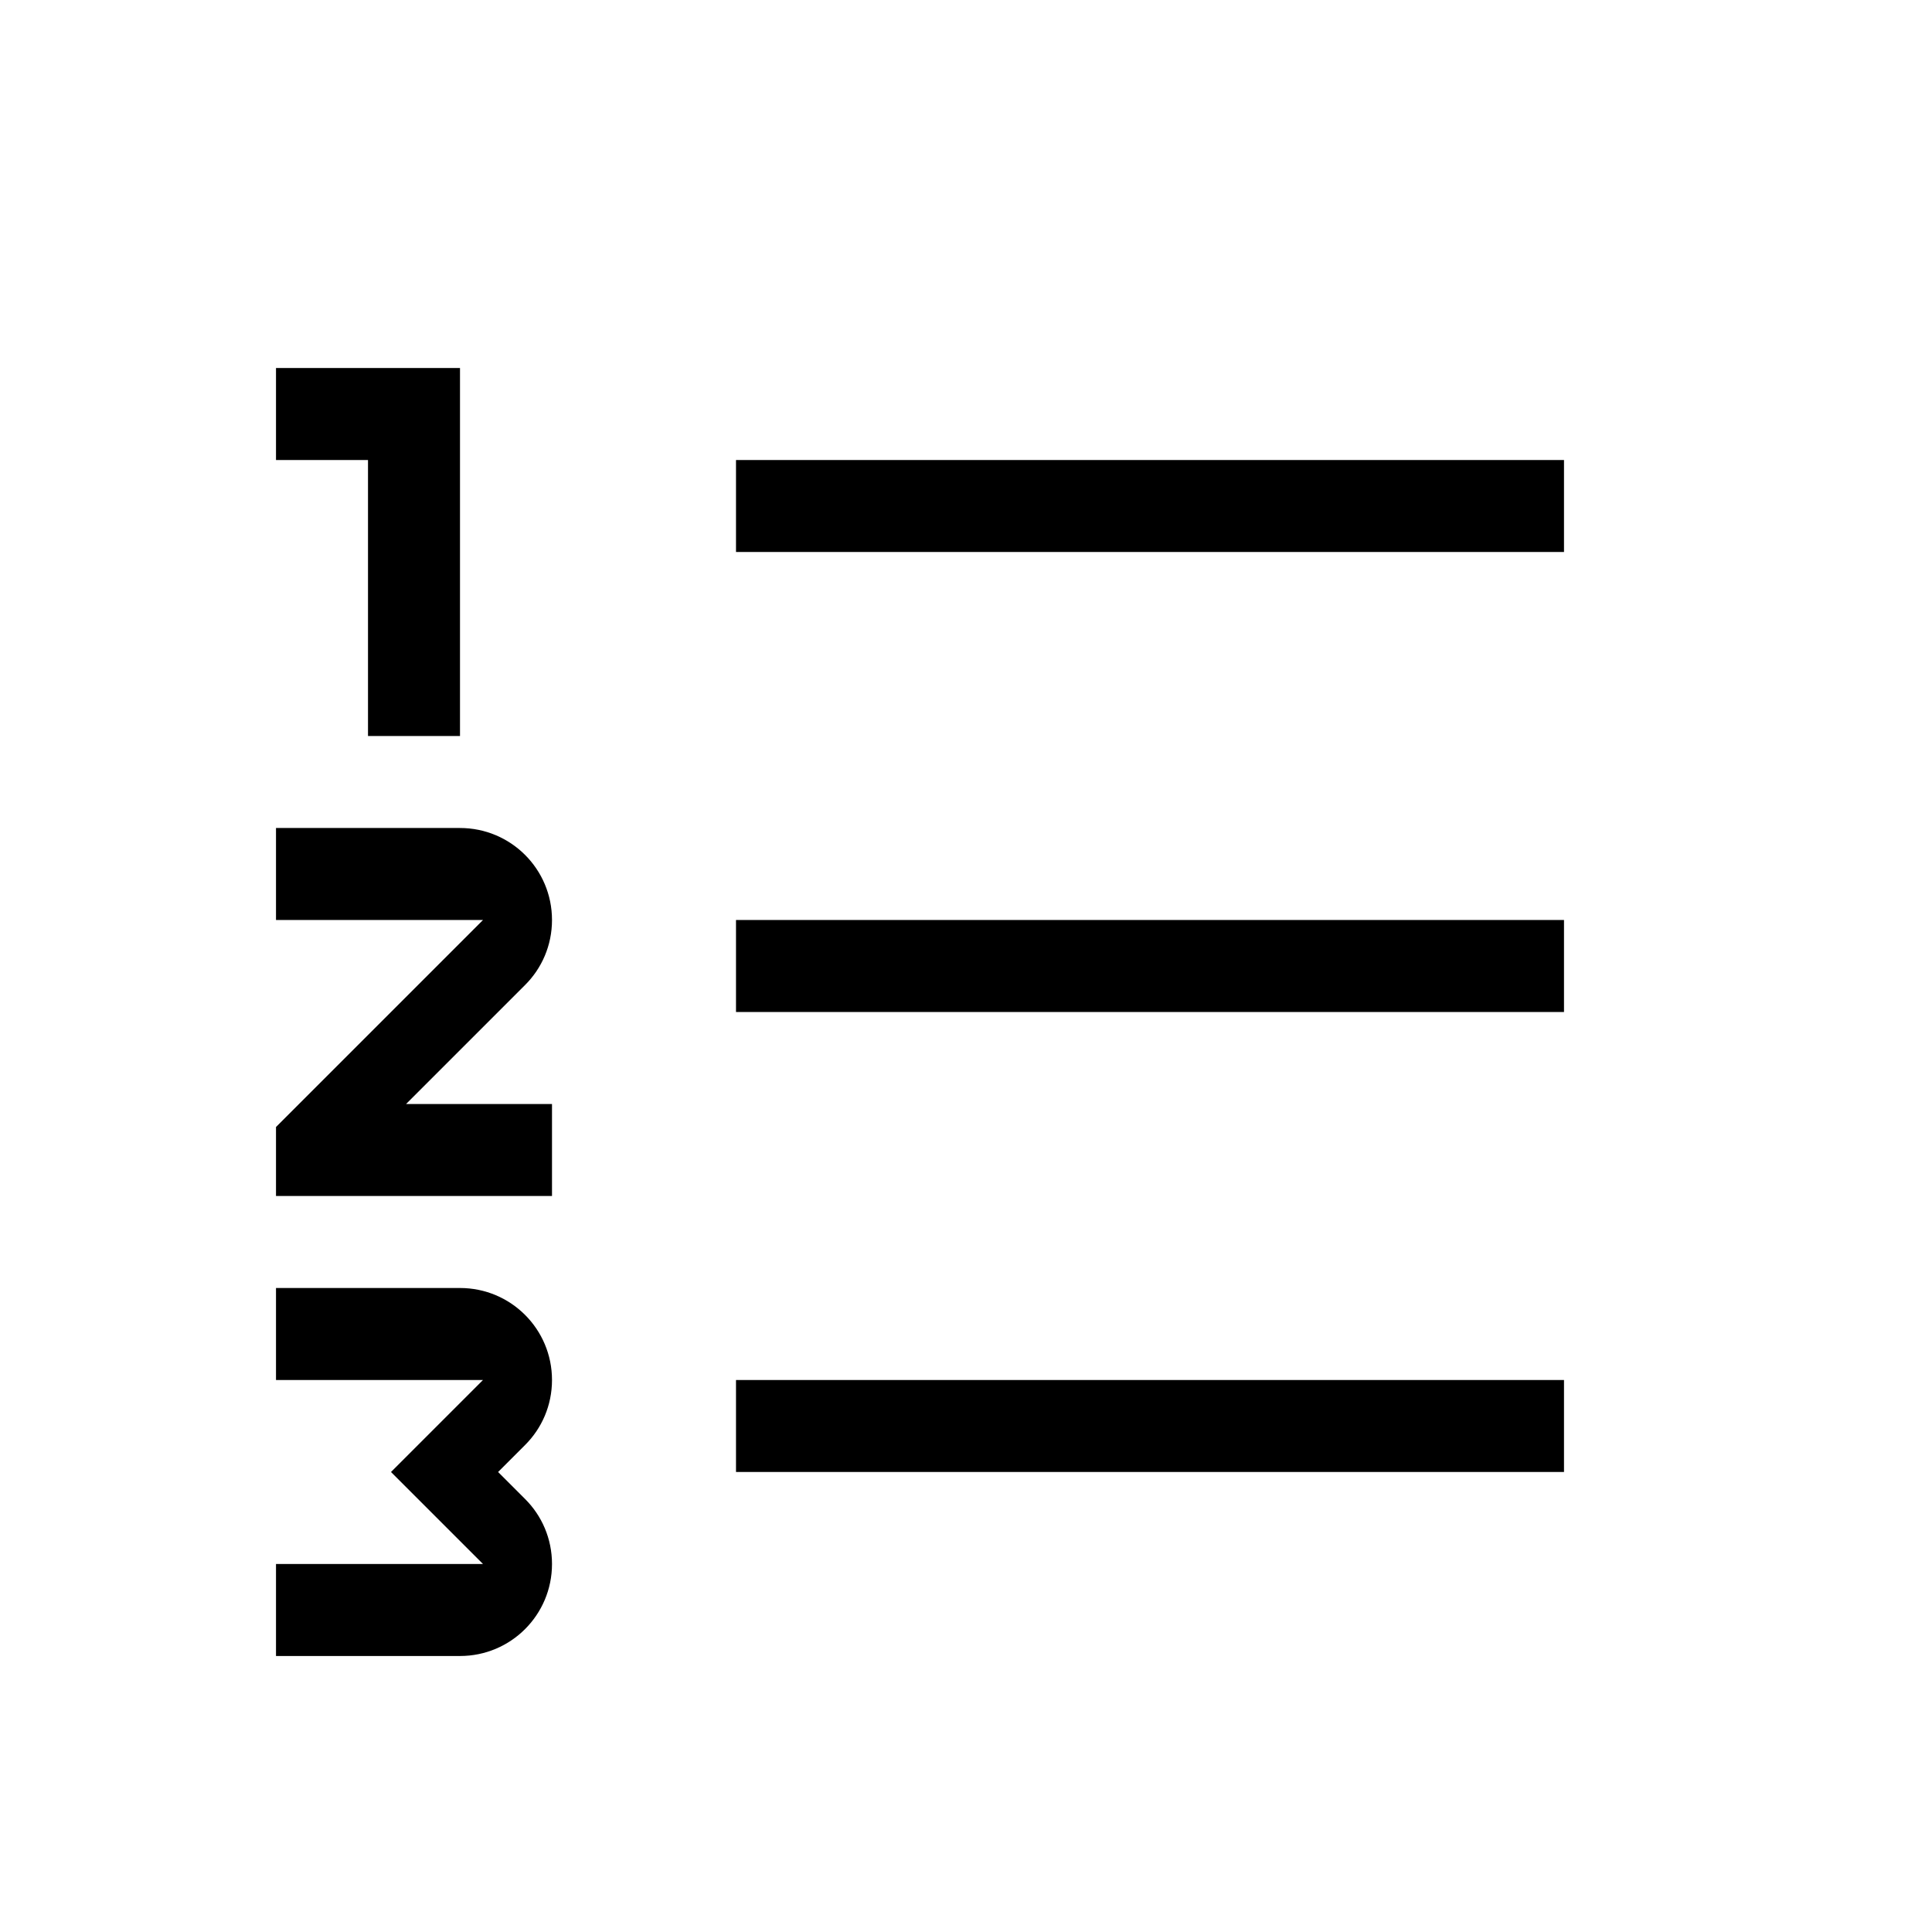
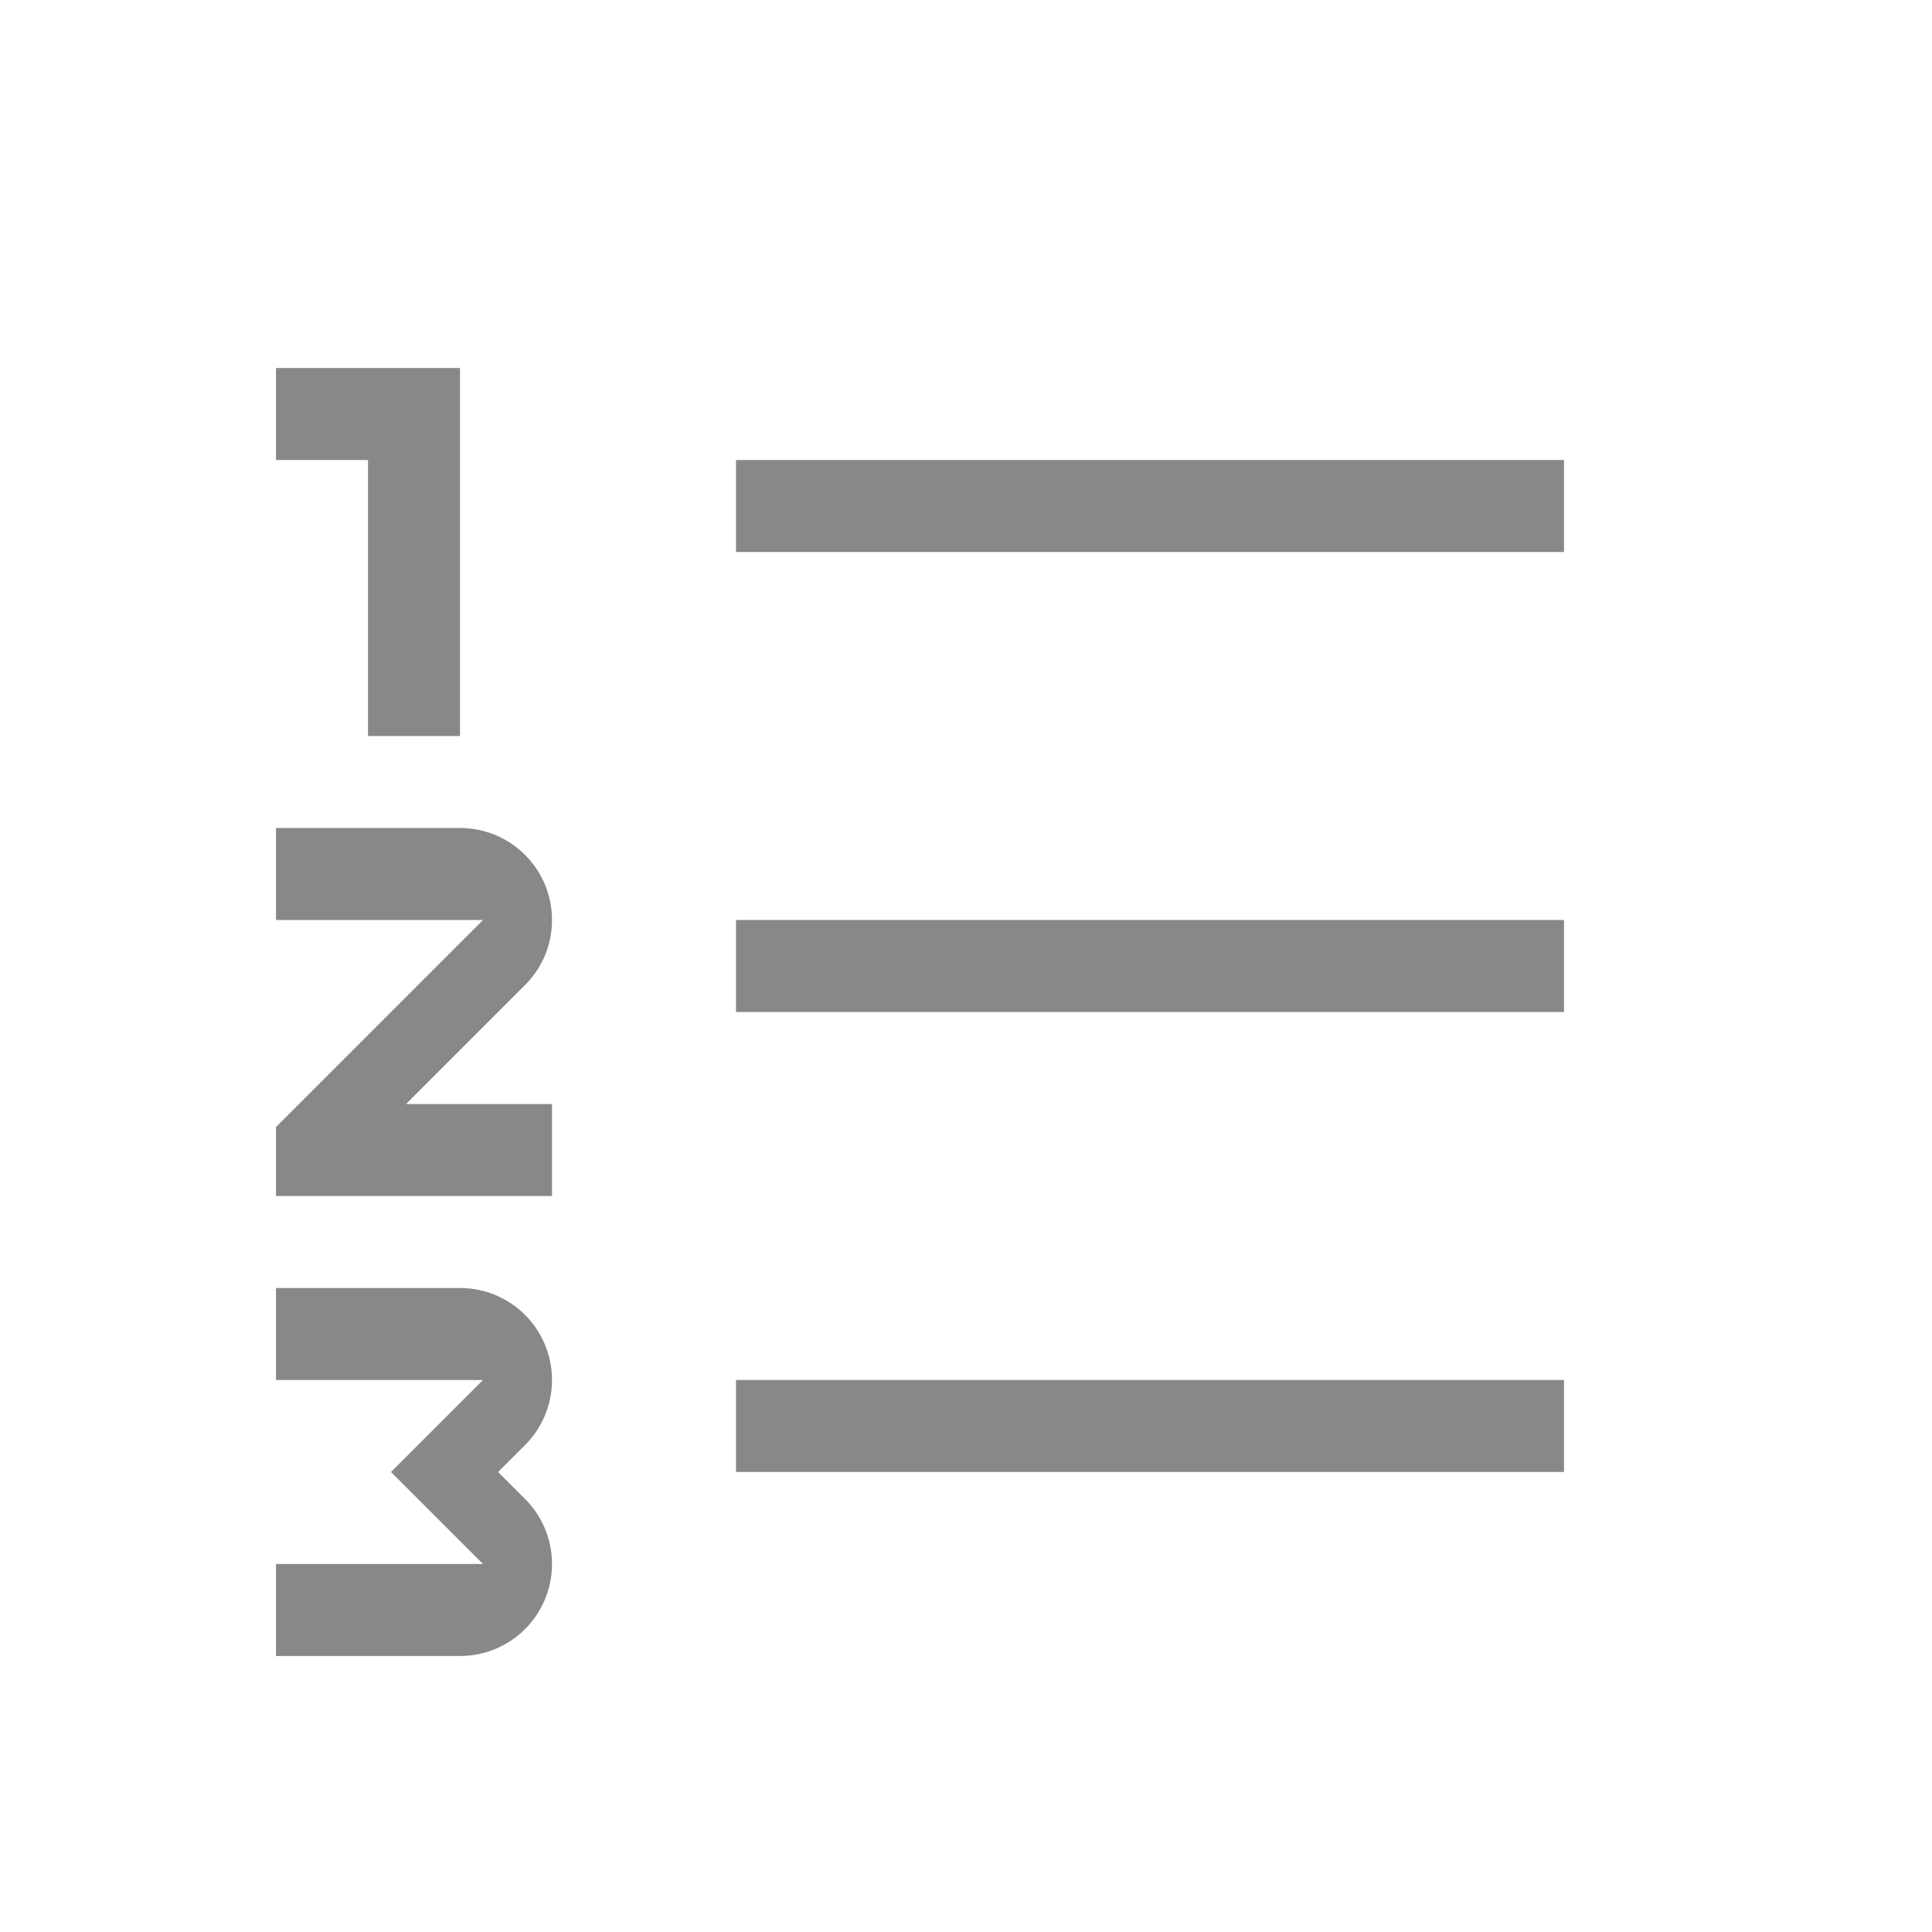
<svg xmlns="http://www.w3.org/2000/svg" version="1.1" x="0px" y="0px" width="21px" height="21px" viewBox="0 0 21 21" overflow="visible" enable-background="new 0 0 21 21" xml:space="preserve">
  <defs>
</defs>
-   <path d="M6,15c0-0.553-0.447-1-1-1H3v1h2.25l-1,1l1,1H3v1h2c0.553,0,1-0.447,1-1c0-0.276-0.111-0.526-0.293-0.707L5.414,16  l0.293-0.293C5.889,15.526,6,15.276,6,15z M5.707,10.707C5.889,10.526,6,10.276,6,10c0-0.553-0.447-1-1-1H3v1h2.25L3,12.25V13h3v-1  H4.414C4.414,12,5.525,10.889,5.707,10.707z M8,5v1h9V5H8z M4,8h1V4H3v1h1V8z M8,11h9v-1H8V11z M8,16h9v-1H8V16z" />
+   <path fill="#888" d="M6,15c0-0.553-0.447-1-1-1H3v1h2.25l-1,1l1,1H3v1h2c0.553,0,1-0.447,1-1c0-0.276-0.111-0.526-0.293-0.707L5.414,16  l0.293-0.293C5.889,15.526,6,15.276,6,15z M5.707,10.707C5.889,10.526,6,10.276,6,10c0-0.553-0.447-1-1-1H3v1h2.25L3,12.25V13h3v-1  H4.414C4.414,12,5.525,10.889,5.707,10.707z M8,5v1h9V5H8z M4,8h1V4H3v1h1V8z M8,11h9v-1H8V11z M8,16h9v-1H8V16z" />
  <rect opacity="0" fill="#4387FD" width="21" height="21" />
</svg>
